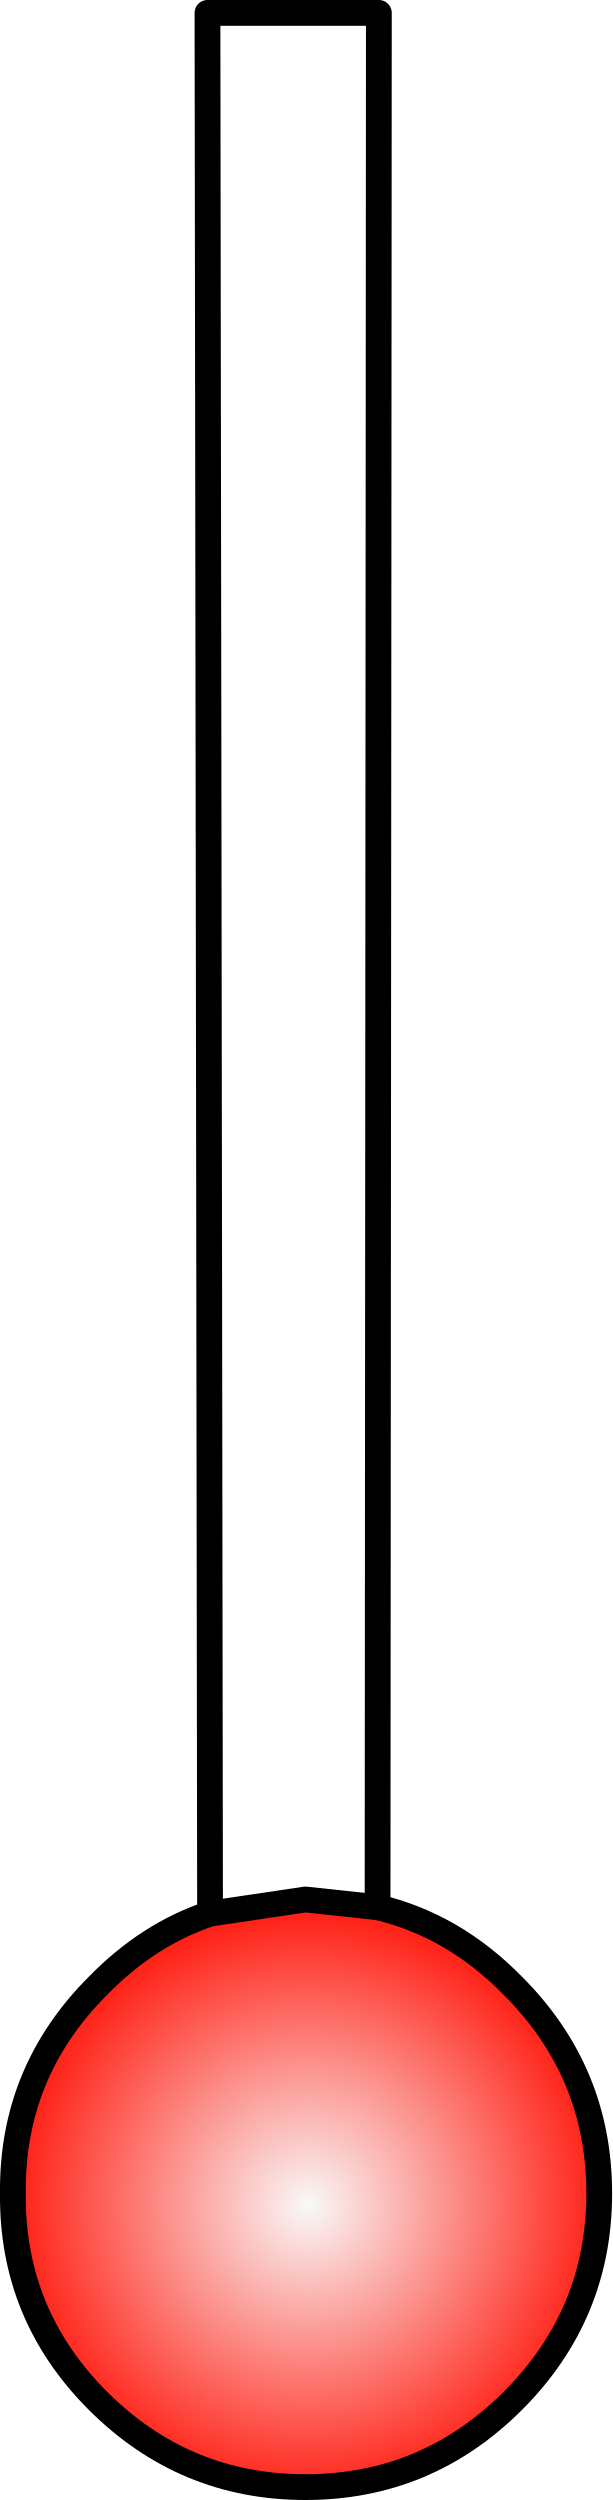
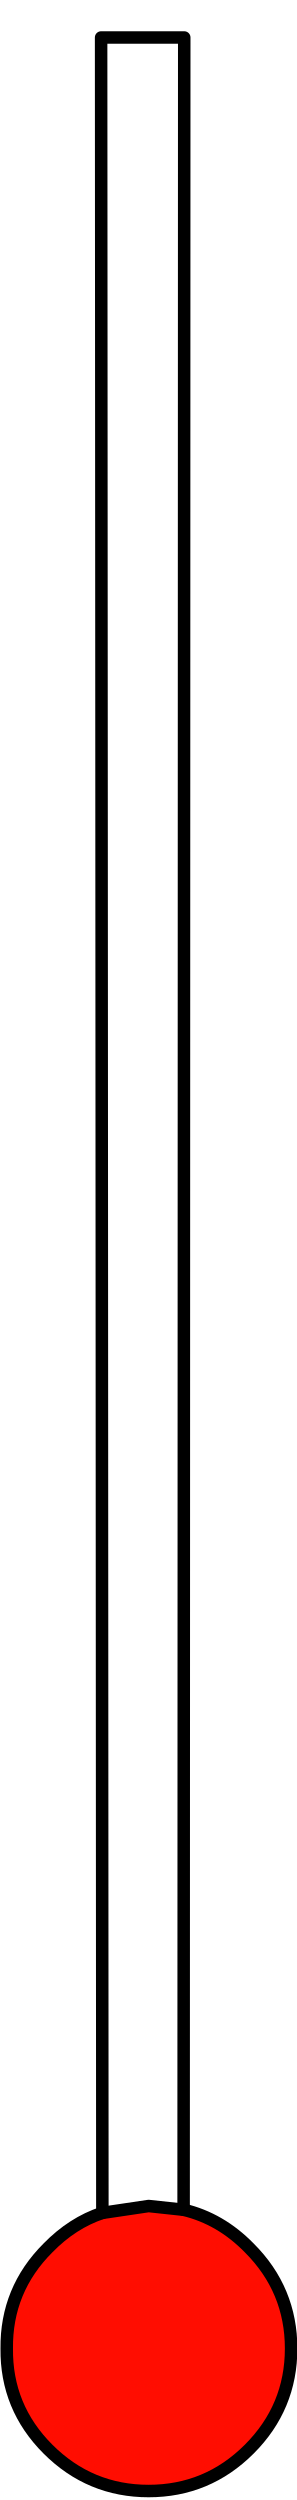
- <svg xmlns="http://www.w3.org/2000/svg" height="97.0px" width="23.75px">
-   <g transform="matrix(1.0, 0.0, 0.0, 1.0, -5.0, 104.15)">
-     <path d="M19.65 -30.15 Q22.6 -29.45 24.9 -27.1 28.25 -23.75 28.25 -19.05 28.25 -14.35 24.9 -11.0 21.55 -7.65 16.85 -7.65 12.15 -7.65 8.8 -11.0 5.45 -14.35 5.5 -19.05 5.45 -23.75 8.8 -27.1 10.75 -29.1 13.15 -29.9 L16.85 -30.45 19.65 -30.15" fill="url(#gradient0)" fill-rule="evenodd" stroke="none" />
-     <path d="M13.15 -29.9 L13.05 -103.65 19.7 -103.65 19.65 -30.15" fill="none" stroke="#000000" stroke-linecap="round" stroke-linejoin="round" stroke-width="1.0" />
-     <path d="M19.65 -30.15 Q22.6 -29.45 24.9 -27.1 28.25 -23.75 28.25 -19.05 28.25 -14.35 24.9 -11.0 21.55 -7.65 16.85 -7.65 12.15 -7.65 8.8 -11.0 5.45 -14.35 5.5 -19.05 5.45 -23.75 8.8 -27.1 10.75 -29.1 13.15 -29.9 L16.85 -30.45 19.65 -30.15" fill="none" stroke="#000000" stroke-linecap="round" stroke-linejoin="round" stroke-width="1.0" />
-   </g>
+ <svg xmlns="http://www.w3.org/2000/svg" height="200" width="23.75" style="">
+   <rect id="backgroundrect" width="100%" height="100%" x="0" y="0" fill="none" stroke="none" />
  <defs>
    <radialGradient cx="0" cy="0" gradientTransform="matrix(0.0151, 0.0, 0.0, 0.0151, 16.95, -18.6)" gradientUnits="userSpaceOnUse" id="gradient0" r="819.2" spreadMethod="pad">
      <stop offset="0.0" stop-color="#f9f9f9" />
      <stop offset="1.0" stop-color="#ff0d01" />
    </radialGradient>
  </defs>
+   <g class="currentLayer" style="">
+     <g id="svg_1" class="">
+       <path d="M14.689,176.782 Q17.639,177.482 19.939,179.832 Q23.289,183.182 23.289,187.882 Q23.289,192.582 19.939,195.932 Q16.589,199.282 11.889,199.282 Q7.189,199.282 3.839,195.932 Q0.489,192.582 0.539,187.882 Q0.489,183.182 3.839,179.832 Q5.789,177.832 8.189,177.032 L11.889,176.482 L14.689,176.782 " fill="url(#gradient0)" fill-rule="evenodd" stroke="none" id="svg_2" />
+       <path d="M8.189,177.032 L8.089,3 L14.739,3 L14.689,176.782 " fill="none" stroke="#000000" stroke-linecap="round" stroke-linejoin="round" stroke-width="1" id="svg_3" />
+       <path d="M14.689,176.782 Q17.639,177.482 19.939,179.832 Q23.289,183.182 23.289,187.882 Q23.289,192.582 19.939,195.932 Q16.589,199.282 11.889,199.282 Q7.189,199.282 3.839,195.932 Q0.489,192.582 0.539,187.882 Q0.489,183.182 3.839,179.832 Q5.789,177.832 8.189,177.032 L11.889,176.482 L14.689,176.782 " fill="none" stroke="#000000" stroke-linecap="round" stroke-linejoin="round" stroke-width="1" id="svg_4" />
+     </g>
+   </g>
</svg>
